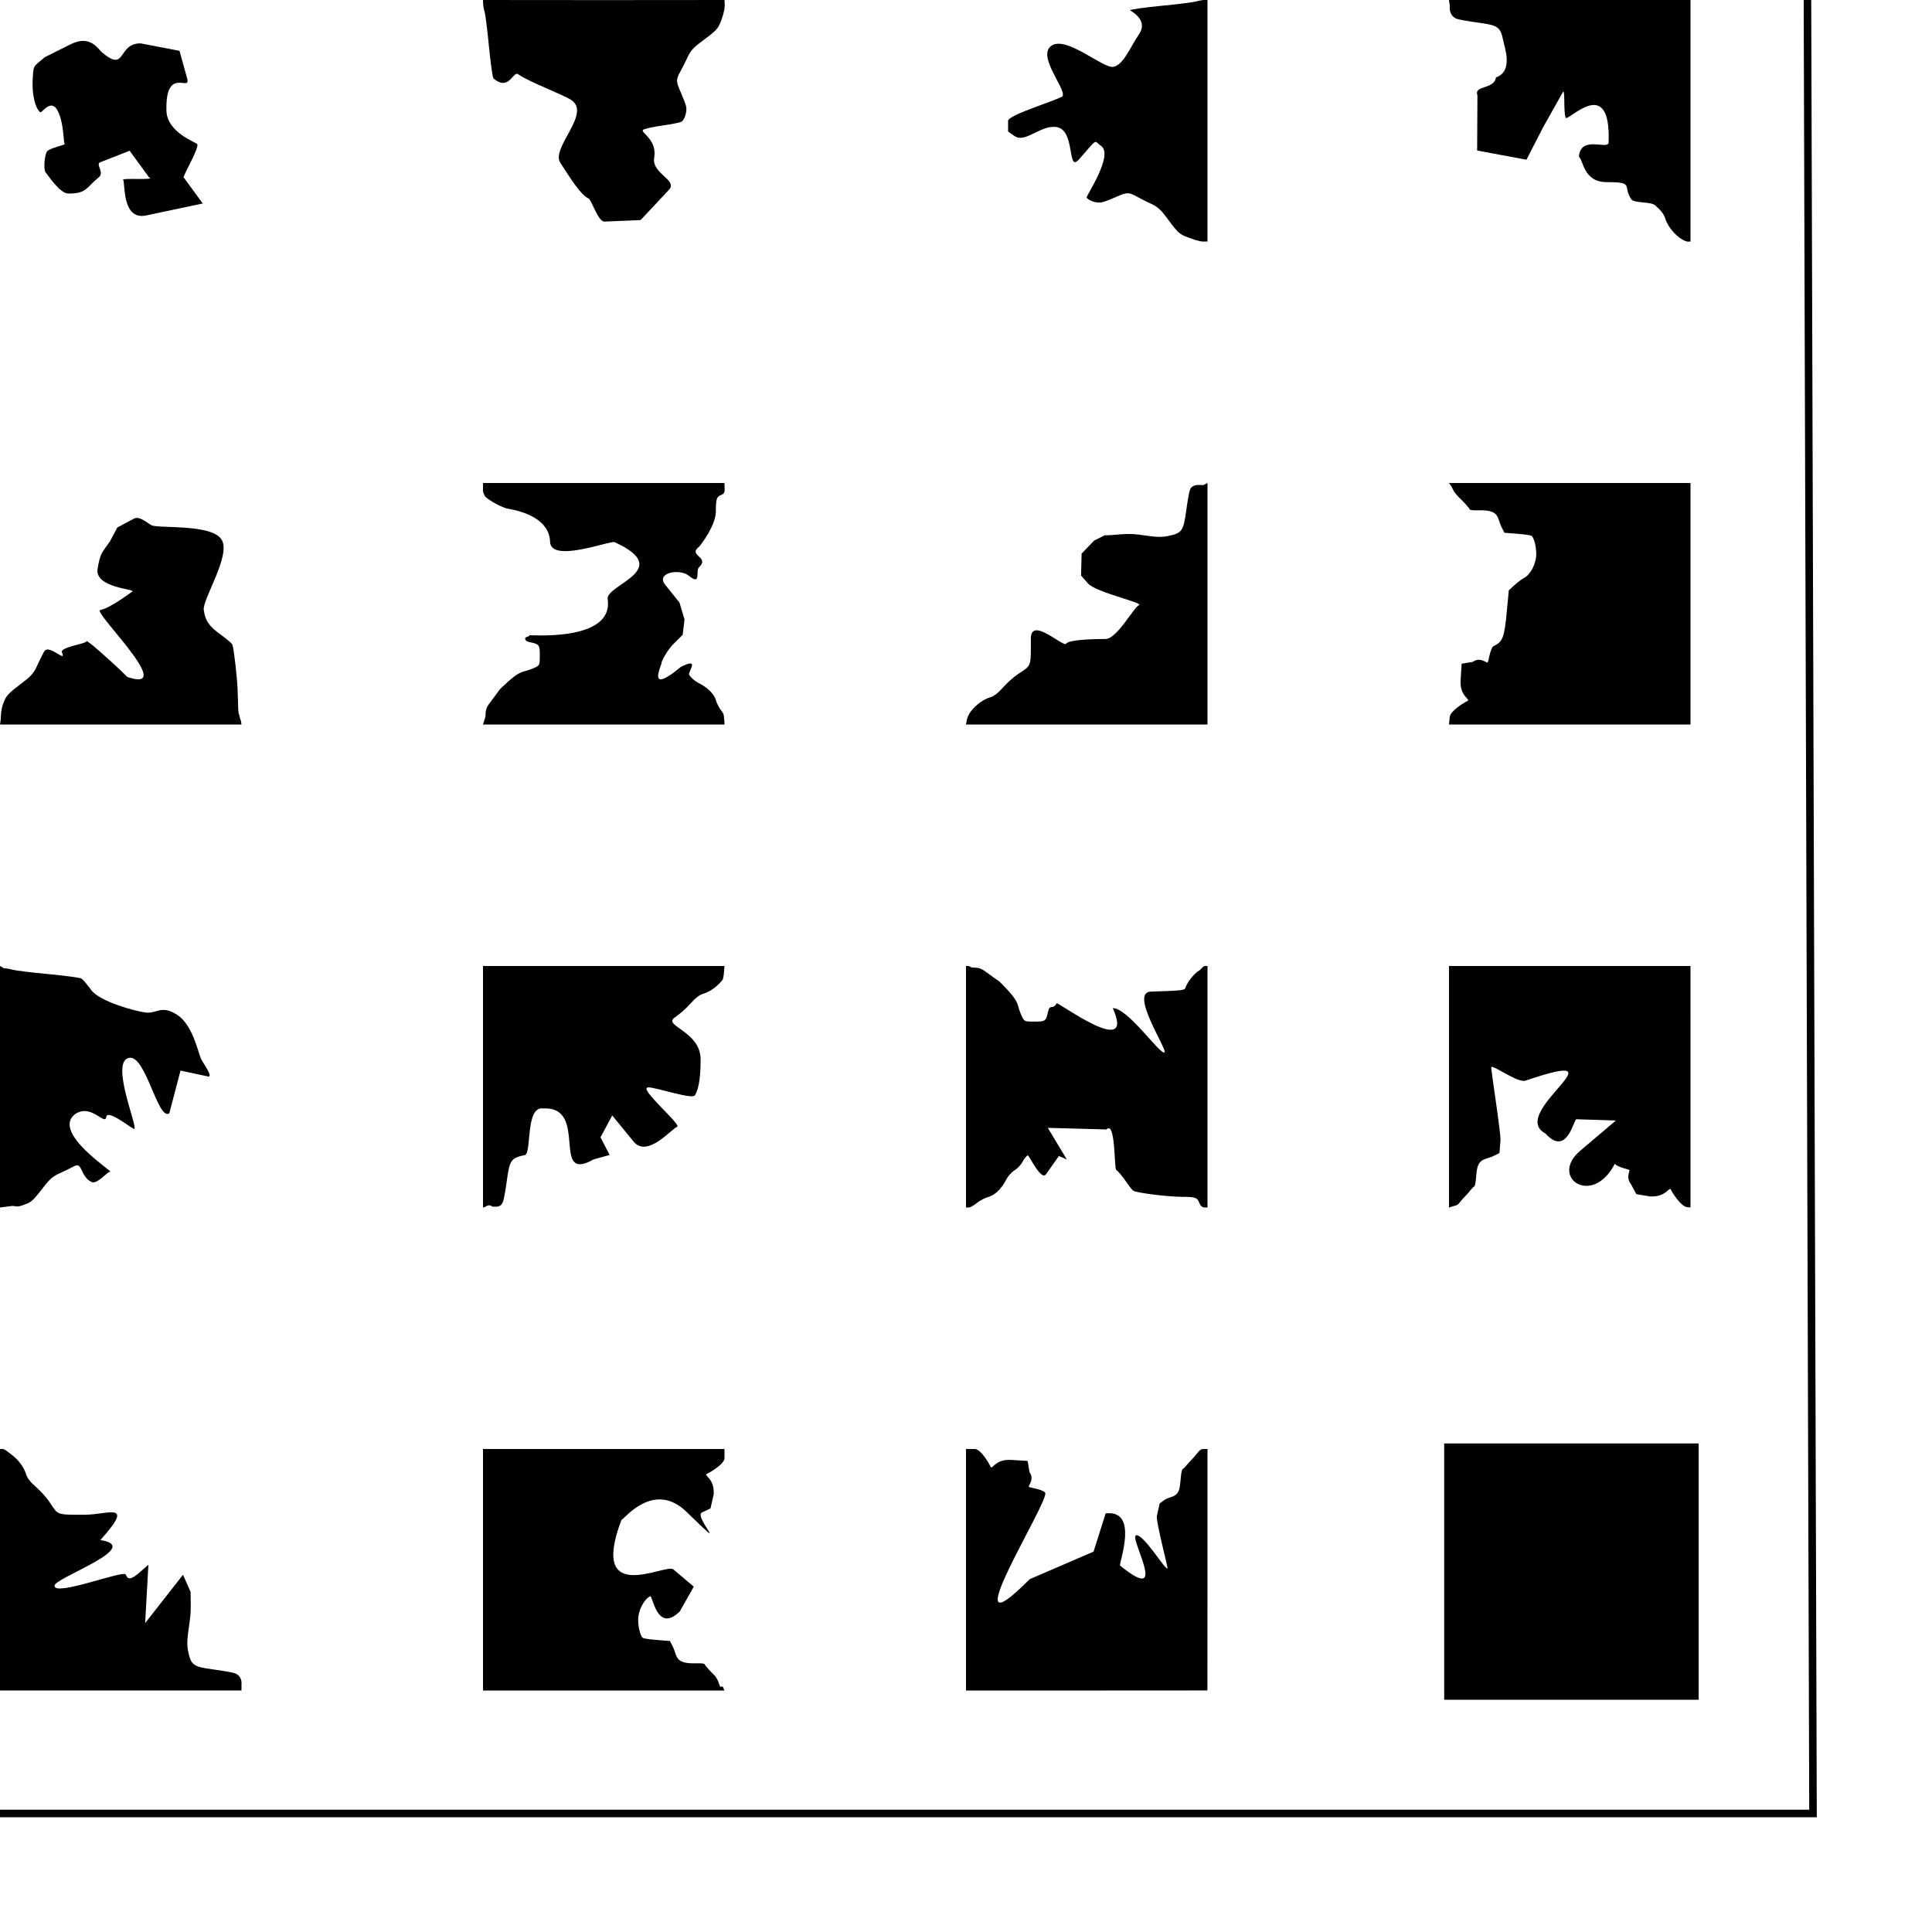
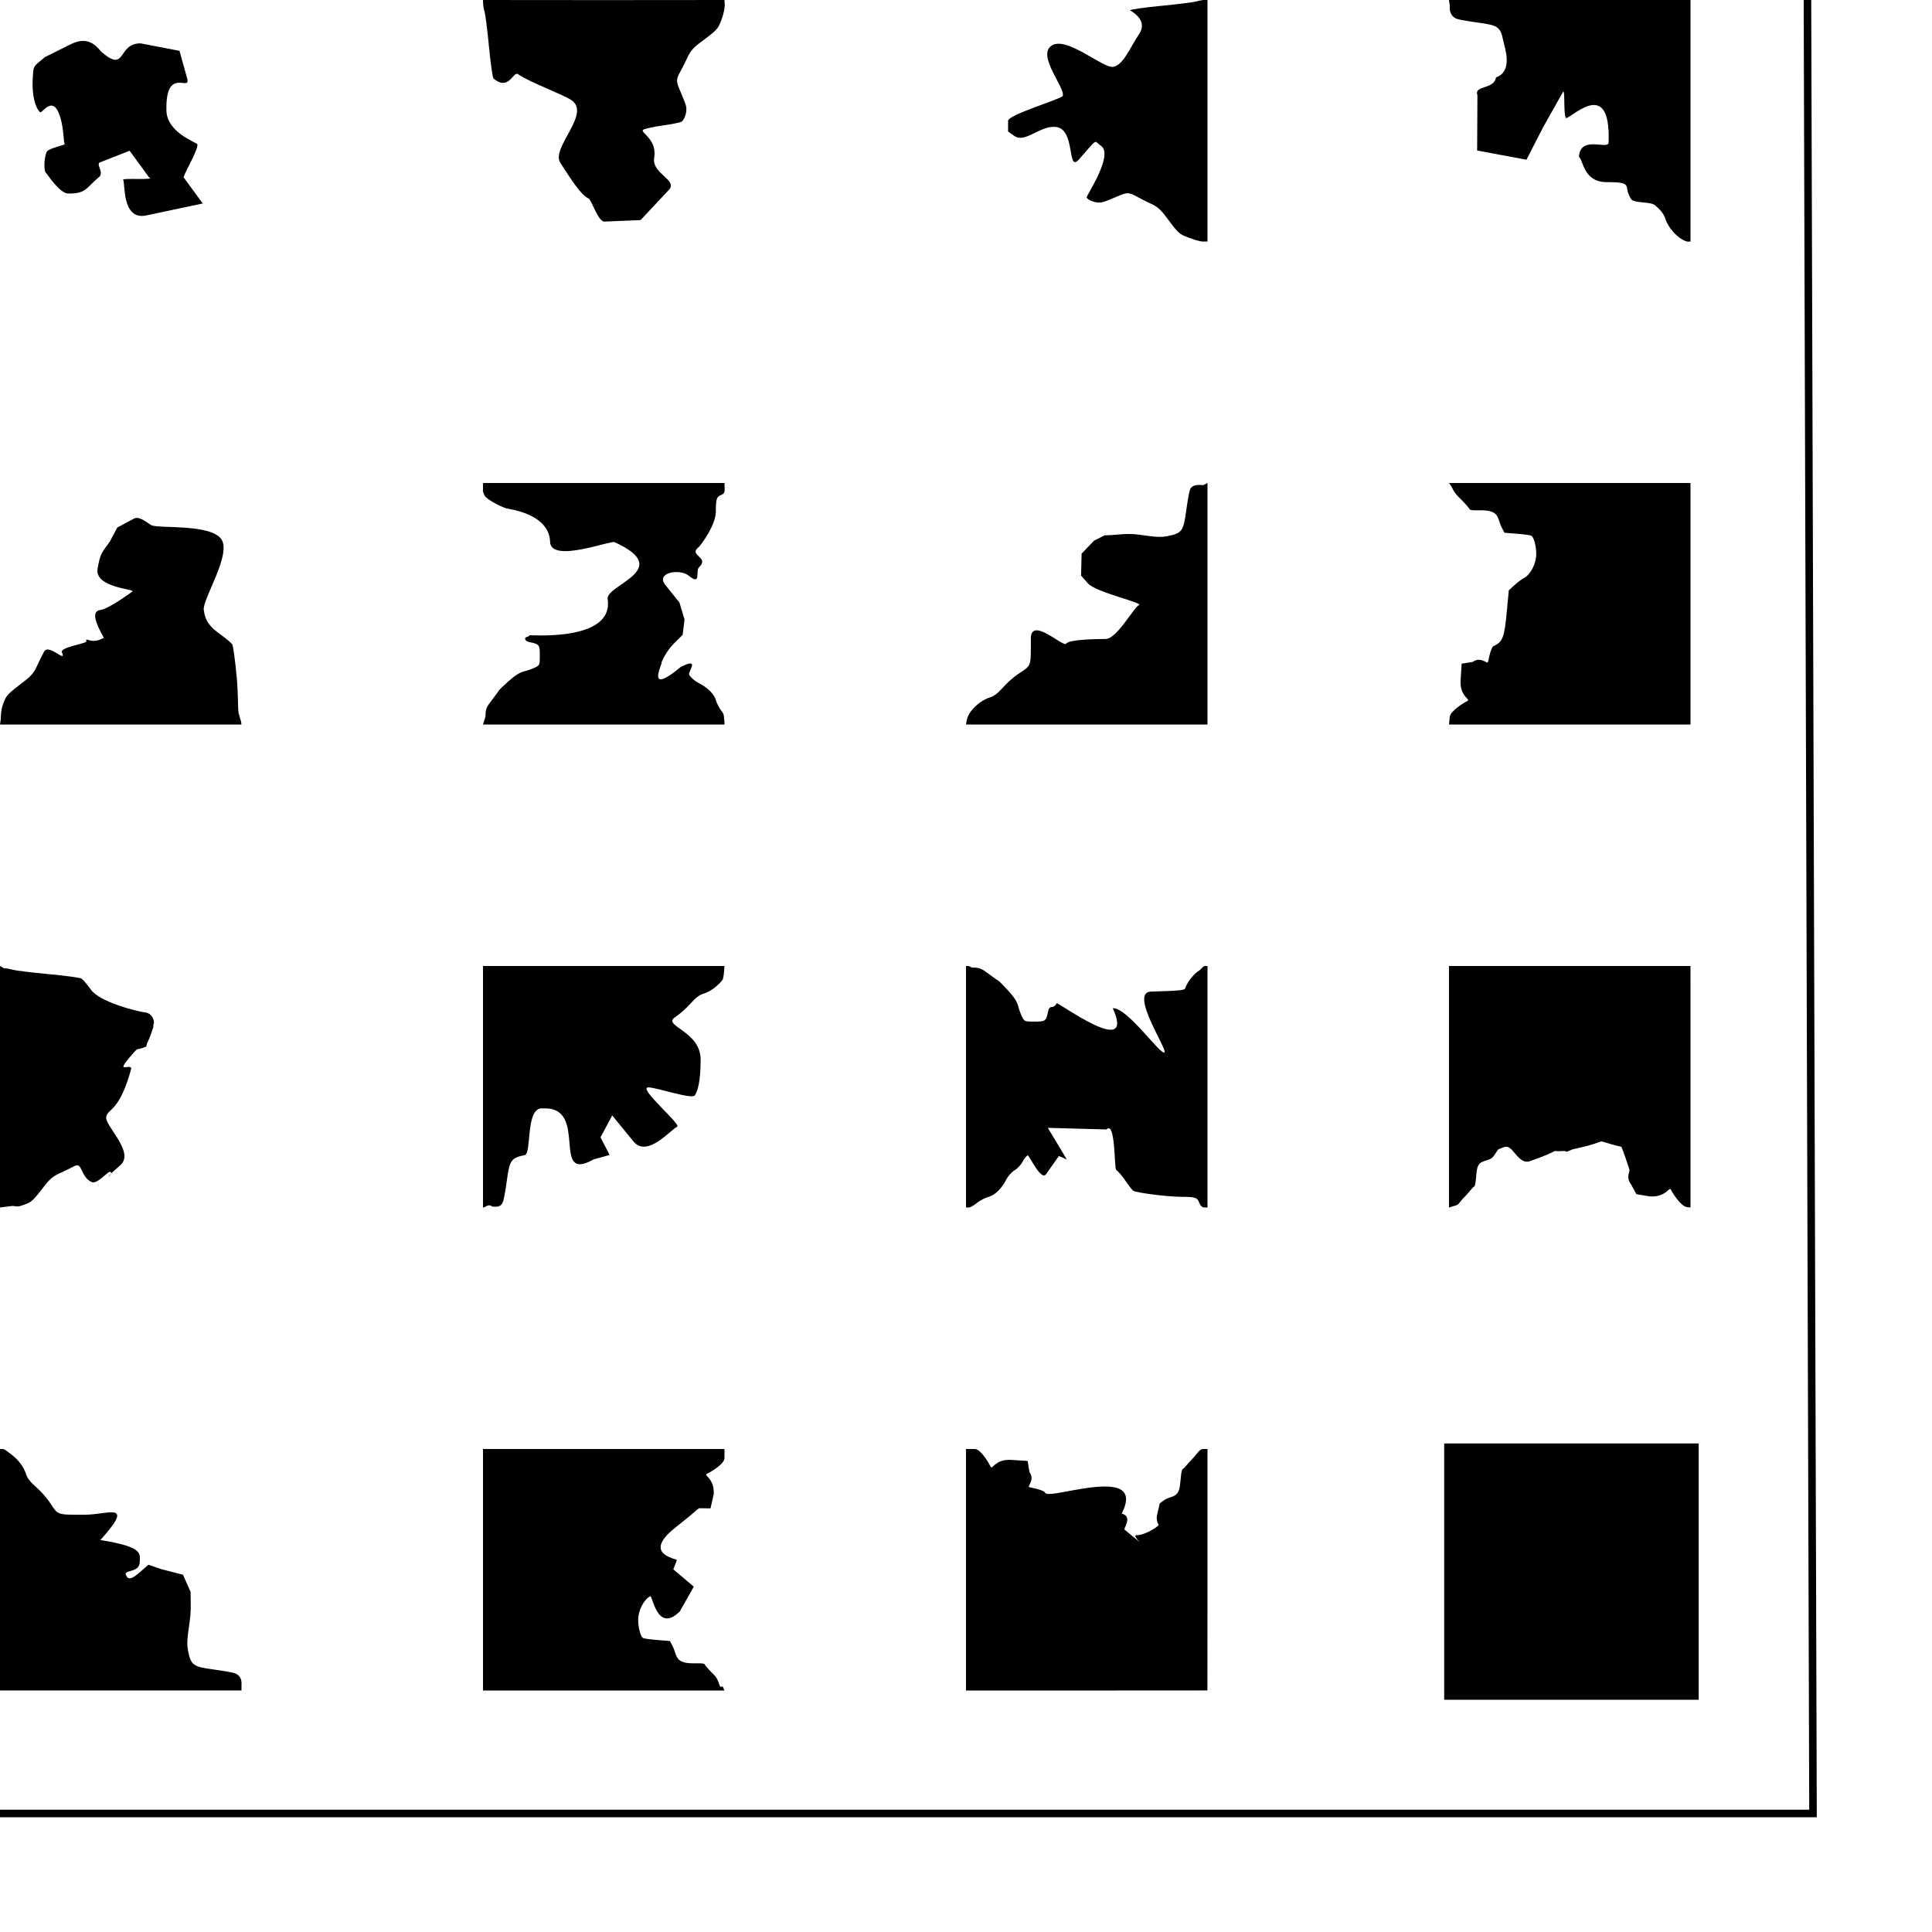
<svg xmlns="http://www.w3.org/2000/svg" width="256" height="256" id="svg2" version="1.1">
  <defs id="defs4" />
  <g id="layer1" transform="translate(0,-796.3616)" />
  <g id="layer2" transform="translate(0,-796.3616)">
    <path style="fill:#000000" d="m 222.53,827.847 c -0.892,-0.674 -1.621,-1.672 -1.897,-2.595 -0.146,-0.49 -0.568,-1.03 -1.314,-1.682 -0.604,-0.528 -2.801,-0.245 -3.185,-0.826 -1.162,-1.758 0.52,-2.252 -3.295,-2.253 -3.043,-5.6e-4 -3.064,-3.013 -3.623,-3.355 0.207,-2.937 3.892,-0.846 3.931,-1.889 0.346,-9.249 -5.444,-2.635 -5.698,-3.296 -0.291,-0.757 -0.042,-3.953 -0.364,-3.379 l -2.632,4.686 -2.19,4.266 -6.534,-1.215 0.038,-7.318 c -0.507,-1.371 2.214,-0.726 2.452,-2.368 2.328,-0.805 1.157,-3.962 0.963,-4.902 -0.369,-1.783 -0.68,-2.007 -3.268,-2.354 -1.214,-0.163 -2.474,-0.381 -2.801,-0.484 -0.725,-0.229 -1.087,-0.856 -1.004,-1.734 L 192,796.362 l 15.998,0 16.002,0 0,16.022 0,15.978 -0.323,0.016 c -0.245,0.012 -0.761,-0.238 -1.147,-0.53 z" id="path3108" />
    <path style="fill:#000000" d="m 128.63,890.64 c 0.675,-0.888 1.675,-1.615 2.6,-1.89 0.491,-0.146 1.032,-0.566 1.685,-1.309 0.529,-0.602 1.438,-1.407 2.02,-1.79 1.761,-1.158 1.659,-0.868 1.659,-4.669 5.7e-4,-3.032 4.339,1.229 4.682,0.672 0.359,-0.584 4.188,-0.622 5.234,-0.627 1.492,-0.008 3.74,-4.222 4.402,-4.476 0.759,-0.29 -5.688,-1.681 -6.744,-2.877 l -0.92,-1.042 0.069,-2.915 1.661,-1.726 1.395,-0.696 c 1.374,-1.7e-4 2.873,-0.327 4.518,-0.091 2.396,0.344 2.975,0.37 3.916,0.176 1.786,-0.367 2.011,-0.677 2.359,-3.256 0.163,-1.209 0.381,-2.465 0.485,-2.79 0.23,-0.722 0.905,-0.769 1.785,-0.686 L 160,860.362 l 0,16.074 0,15.926 -15.875,0 -16.125,0 0.1,-0.579 c 0.041,-0.241 0.239,-0.758 0.531,-1.143 z" id="path3108-1" />
-     <path style="fill:#000000" d="m 1.566,989.137 c 0.893,0.672 1.623,1.669 1.899,2.59 0.146,0.489 0.569,1.028 1.316,1.678 0.605,0.527 1.415,1.432 1.799,2.012 1.164,1.755 0.873,1.652 4.693,1.653 3.047,5.7e-4 6.701,-1.845 2.028,3.356 5.82,0.919 -6.091,5.013 -6.086,6.055 0.008,1.486 9.196,-2.139 9.451,-1.479 0.291,0.756 0.75,0.665 1.952,-0.388 l 1.047,-0.916 -0.434,7.732 5.019,-6.404 1.003,2.264 c 1.71e-4,1.369 0.105,2.385 -0.133,4.024 -0.346,2.387 -0.372,2.963 -0.177,3.901 0.369,1.779 0.681,2.003 3.273,2.35 1.215,0.163 2.477,0.38 2.804,0.483 0.726,0.229 1.062,0.779 0.978,1.656 l 0,0.656 -16.02,0 -15.98,0 0,-15.64 0,-16.36 0.376,0 c 0.245,0 0.803,0.485 1.19,0.776 z" id="path3108-1-7" />
+     <path style="fill:#000000" d="m 1.566,989.137 c 0.893,0.672 1.623,1.669 1.899,2.59 0.146,0.489 0.569,1.028 1.316,1.678 0.605,0.527 1.415,1.432 1.799,2.012 1.164,1.755 0.873,1.652 4.693,1.653 3.047,5.7e-4 6.701,-1.845 2.028,3.356 5.82,0.919 5.212,1.841 5.217,2.883 0.008,1.486 -2.107,1.034 -1.852,1.694 0.291,0.756 0.75,0.665 1.952,-0.388 l 1.047,-0.916 1.747,0.593 2.838,0.734 1.003,2.264 c 1.71e-4,1.369 0.105,2.385 -0.133,4.024 -0.346,2.387 -0.372,2.963 -0.177,3.901 0.369,1.779 0.681,2.003 3.273,2.35 1.215,0.163 2.477,0.38 2.804,0.483 0.726,0.229 1.062,0.779 0.978,1.656 l 0,0.656 -16.02,0 -15.98,0 0,-15.64 0,-16.36 0.376,0 c 0.245,0 0.803,0.485 1.19,0.776 z" id="path3108-1-7" />
    <path style="fill:#000000" d="m 95.769,926.158 c -0.676,0.888 -1.678,1.615 -2.605,1.89 -0.492,0.146 -1.034,0.566 -1.688,1.309 -0.53,0.602 -1.44,1.407 -2.024,1.79 -1.765,1.158 3.385,1.803 3.384,5.604 -5.73e-4,3.032 -0.414,4.191 -0.758,4.748 -0.36,0.584 -5.123,-1.06 -6.171,-1.055 -1.495,0.008 4.473,4.97 3.81,5.223 -0.76,0.29 -3.943,4.186 -5.778,1.942 l -2.816,-3.444 -1.551,2.898 1.206,2.336 -2.145,0.597 c -5.737,3.258 -0.53,-7.083 -6.664,-6.758 -2.4,-0.344 -1.485,5.985 -2.429,6.178 -1.79,0.367 -2.015,0.677 -2.363,3.256 -0.163,1.209 -0.382,2.465 -0.486,2.79 -0.23,0.722 -0.569,0.857 -1.451,0.774 C 64.603,955.793 64.345,956.395 64,956.362 l 0,-15.876 0,-16.124 16.244,0 15.756,0 -0.093,1.086 c -0.021,0.243 -0.074,0.429 -0.139,0.71 z" id="path3108-1-7-4" />
    <path style="fill:#000000" d="m 157.427,827.822 c -1.199,-0.45 -1.288,-0.535 -3.028,-2.867 -0.614,-0.823 -1.097,-1.235 -1.849,-1.58 -0.56,-0.256 -1.414,-0.685 -1.898,-0.954 -1.107,-0.614 -1.307,-0.61 -2.808,0.057 -0.675,0.3 -1.476,0.607 -1.781,0.682 -0.682,0.168 -1.828,-0.18 -2.074,-0.629 -0.1,-0.183 3.646,-5.665 1.891,-6.849 -0.992,-0.669 -0.268,-1.193 -2.932,1.824 -1.561,1.768 -0.431,-3.868 -2.901,-4.299 -2.125,-0.37 -4.167,2.195 -5.636,1.167 l -0.834,-0.584 0,-1.416 c 0,-0.822 7.064,-2.895 7.234,-3.294 0.43,-1.009 -3.491,-5.355 -1.457,-6.681 1.983,-1.293 6.747,3.004 8.126,2.823 1.365,-0.18 2.326,-2.7 3.389,-4.232 0.486,-0.7 1.04,-1.966 -1.147,-3.275 0.192,-0.12 2.091,-0.385 4.219,-0.589 2.128,-0.204 4.177,-0.462 4.554,-0.571 0.377,-0.11 0.885,-0.2 1.128,-0.2 l 0.376,0.007 0,15.956 0,16.044 -0.669,0 c -0.405,-0.005 -1.262,-0.298 -1.905,-0.54 z" id="path3214" />
-     <path style="fill:#000000" d="m 0.385,889.708 c 0.454,-1.239 0.54,-1.331 2.894,-3.128 0.831,-0.634 1.247,-1.133 1.594,-1.91 0.259,-0.578 0.692,-1.46 0.963,-1.96 0.62,-1.144 3.045,1.64 2.372,0.089 -0.303,-0.697 3.313,-1.151 3.237,-1.466 -0.169,-0.705 12.517,11.008 3.252,3.839 11.026,5.13 -2.611,-7.807 -1.415,-7.981 1.195,-0.174 4.031,-2.3 4.245,-2.439 0.528,-0.344 -5.031,-0.478 -4.596,-3.03 0.374,-2.195 0.588,-2.091 1.626,-3.608 l 0.987,-1.853 2.225,-1.19 c 0.731,-0.391 1.92,0.722 2.323,0.898 1.019,0.445 7.928,-0.216 9.267,1.885 1.305,2.048 -2.541,7.902 -2.358,9.326 0.181,1.411 0.724,2.198 2.27,3.296 0.707,0.502 1.384,1.075 1.505,1.273 0.121,0.199 0.389,2.16 0.595,4.358 0.206,2.198 0.136,4.315 0.246,4.705 0.111,0.389 0.21,0.829 0.305,1.063 L 32,892.362 l -15.964,0 -16.036,0 0.098,-0.686 c 0.006,-0.418 0.044,-1.304 0.288,-1.968 z" id="path3214-0" />
+     <path style="fill:#000000" d="m 0.385,889.708 c 0.454,-1.239 0.54,-1.331 2.894,-3.128 0.831,-0.634 1.247,-1.133 1.594,-1.91 0.259,-0.578 0.692,-1.46 0.963,-1.96 0.62,-1.144 3.045,1.64 2.372,0.089 -0.303,-0.697 3.313,-1.151 3.237,-1.466 -0.169,-0.705 0.555,0.541 2.317,-0.46 -1.123,-1.972 -1.676,-3.508 -0.481,-3.682 1.195,-0.174 4.031,-2.3 4.245,-2.439 0.528,-0.344 -5.031,-0.478 -4.596,-3.03 0.374,-2.195 0.588,-2.091 1.626,-3.608 l 0.987,-1.853 2.225,-1.19 c 0.731,-0.391 1.92,0.722 2.323,0.898 1.019,0.445 7.928,-0.216 9.267,1.885 1.305,2.048 -2.541,7.902 -2.358,9.326 0.181,1.411 0.724,2.198 2.27,3.296 0.707,0.502 1.384,1.075 1.505,1.273 0.121,0.199 0.389,2.16 0.595,4.358 0.206,2.198 0.136,4.315 0.246,4.705 0.111,0.389 0.21,0.829 0.305,1.063 L 32,892.362 l -15.964,0 -16.036,0 0.098,-0.686 c 0.006,-0.418 0.044,-1.304 0.288,-1.968 z" id="path3214-0" />
    <path style="fill:#000000" d="m 95.583,799.023 c -0.452,1.203 -0.537,1.292 -2.876,3.038 -0.825,0.616 -1.239,1.1 -1.585,1.854 -0.257,0.562 -0.688,1.418 -0.957,1.904 -0.616,1.111 -0.612,1.311 0.058,2.817 0.301,0.677 0.609,1.481 0.684,1.787 0.168,0.685 -0.18,1.834 -0.631,2.08 -0.184,0.1 -1.306,0.321 -2.494,0.49 -1.188,0.169 -2.334,0.418 -2.547,0.554 -0.525,0.334 1.88,1.229 1.448,3.706 -0.372,2.131 3.184,2.95 1.954,4.262 l -3.758,4.009 -4.792,0.198 c -0.824,0.034 -1.71,-2.9 -2.111,-3.07 -1.013,-0.432 -2.399,-2.673 -3.73,-4.714 -1.297,-1.989 4.189,-6.557 1.429,-8.337 -1.161,-0.749 -5.479,-2.333 -7.015,-3.399 -0.702,-0.487 -1.177,2.327 -3.28,0.548 -0.12,-0.193 -0.386,-2.097 -0.591,-4.232 -0.205,-2.135 -0.463,-4.19 -0.573,-4.569 -0.11,-0.378 -0.201,-0.887 -0.201,-1.132 L 64,796.362 80.029,796.375 96,796.362 l 0.034,0.751 c -0.005,0.406 -0.208,1.266 -0.45,1.911 z" id="path3214-9" />
    <path style="fill:#000000" d="m 64.337,891.284 c 0,-0.967 0.081,-1.173 0.857,-2.182 0.471,-0.613 0.887,-1.18 0.923,-1.261 0.036,-0.081 0.615,-0.635 1.285,-1.233 0.828,-0.738 1.483,-1.15 2.041,-1.285 0.452,-0.11 1.106,-0.34 1.454,-0.511 0.62,-0.306 0.632,-0.335 0.632,-1.616 0,-1.412 -0.052,-1.478 -1.409,-1.761 -0.367,-0.077 -0.535,-0.231 -0.535,-0.492 0,-0.221 0.788,-0.273 0.506,-0.398 -0.267,-0.119 11.386,1.022 10.417,-4.864 -0.051,-1.909 8.856,-3.875 0.919,-7.484 -0.539,-0.245 -8.449,2.825 -8.537,-0.035 -0.116,-3.773 -5.528,-4.349 -5.805,-4.439 -1.03,-0.333 -2.673,-1.293 -2.843,-1.645 C 64.133,861.849 63.931,861.484 64,861.215 l 0,-0.854 16.086,0 15.914,0 0.021,0.836 c 0.011,0.429 -0.116,0.618 -0.459,0.745 -0.605,0.225 -0.707,0.537 -0.707,2.168 0,1.845 -1.906,4.333 -2.189,4.666 -1.613,1.238 1.372,1.299 0.009,2.701 -0.619,0.411 0.358,2.598 -1.409,1.17 -1.221,-0.996 -4.401,-0.395 -3.125,1.196 l 1.892,2.36 0.671,2.25 -0.247,2.027 -1.239,1.235 c -0.8,0.797 -1.631,2.34 -1.564,2.51 0.067,0.17 -2.104,4.389 2.536,0.524 2.706,-1.386 0.909,0.662 1.13,1.027 0.22,0.365 0.753,0.839 1.185,1.054 1.267,0.632 2.129,1.484 2.364,2.337 0.117,0.425 0.476,1.092 0.796,1.483 0.368,0.448 0.225,0.885 0.311,1.157 L 96,892.362 l -15.669,0 -16.331,0 z" id="path3268" />
    <path style="fill:#000000" d="m 128.796,924.57 c 0.991,0 1.202,0.081 2.237,0.853 0.628,0.469 1.21,0.883 1.293,0.919 0.083,0.036 0.651,0.612 1.264,1.279 0.756,0.824 1.179,1.476 1.318,2.032 0.112,0.45 0.348,1.101 0.524,1.447 0.314,0.618 0.344,0.629 1.656,0.629 1.447,0 1.515,-0.052 1.805,-1.403 0.079,-0.365 0.237,-0.532 0.505,-0.532 0.227,0 0.483,-0.202 0.612,-0.484 0.122,-0.266 10.553,7.552 7.439,0.635 1.957,-0.051 6.183,6.08 6.833,5.877 0.578,-0.18 -4.713,-7.981 -1.781,-8.068 3.868,-0.115 4.459,-0.173 4.55,-0.449 0.341,-1.026 1.438,-2.137 1.799,-2.306 0.233,-0.109 0.6,-0.706 0.875,-0.638 l 0.275,0 0,16.01 0,15.99 -0.363,-5e-5 c -0.439,-6e-5 -0.633,-0.366 -0.764,-0.708 -0.231,-0.602 -0.55,-0.704 -2.223,-0.704 -1.891,0 -6.17,-0.54 -6.511,-0.822 -0.151,-0.125 -0.62,-0.731 -1.041,-1.348 -0.421,-0.617 -0.961,-1.248 -1.199,-1.403 -0.275,-0.179 -0.067,-6.59 -1.288,-5.355 l -7.77,-0.214 2.522,4.195 -1.052,-0.467 -1.707,2.418 c -0.667,0.945 -2.246,-2.562 -2.42,-2.496 -0.174,0.066 -0.484,0.447 -0.689,0.847 -0.205,0.399 -0.679,0.905 -1.052,1.125 -0.374,0.219 -0.86,0.75 -1.081,1.18 -0.647,1.261 -1.521,2.119 -2.395,2.353 -0.436,0.117 -1.12,0.473 -1.52,0.793 -0.459,0.366 -0.897,0.646 -1.186,0.605 l -0.26,0 0,-15.973 0,-16.027 0.348,-5e-5 z" id="path3268-4" />
-     <path style="fill:#000000" d="m 2.903,956.095 c 1.244,-0.453 1.234,-0.312 3.039,-2.658 0.637,-0.828 1.138,-1.243 1.918,-1.589 0.581,-0.258 1.467,-0.69 1.969,-0.96 1.149,-0.618 0.795,1.442 2.353,2.114 0.7,0.302 2.093,-1.446 2.409,-1.37 0.708,0.169 -7.635,-5.04 -4.764,-7.549 2.16,-1.68 4.07,1.493 4.245,0.302 0.175,-1.192 3.61,1.771 3.75,1.558 0.346,-0.526 -3.258,-8.982 -0.695,-9.415 2.205,-0.373 3.782,8.385 5.306,7.351 l 1.487,-5.657 3.625,0.772 c 0.809,0.172 -0.725,-1.914 -0.902,-2.316 -0.447,-1.016 -1.115,-4.552 -3.225,-5.887 -2.058,-1.301 -2.68,-0.08 -4.111,-0.262 -1.417,-0.181 -6.133,-1.46 -7.236,-3.002 -0.504,-0.704 -1.08,-1.379 -1.279,-1.5 -0.2,-0.12 -2.17,-0.387 -4.378,-0.593 -2.208,-0.206 -4.335,-0.464 -4.726,-0.575 -0.391,-0.111 -0.918,-0.201 -1.171,-0.201 L 0,924.362 l 0,16.462 0,15.538 1.629,-0.206 c 0.42,-0.006 0.606,0.182 1.274,-0.06 z" id="path3214-0-8" />
+     <path style="fill:#000000" d="m 2.903,956.095 c 1.244,-0.453 1.234,-0.312 3.039,-2.658 0.637,-0.828 1.138,-1.243 1.918,-1.589 0.581,-0.258 1.467,-0.69 1.969,-0.96 1.149,-0.618 0.795,1.442 2.353,2.114 0.7,0.302 2.093,-1.446 2.409,-1.37 0.708,0.169 -1.602,1.702 1.269,-0.807 2.16,-1.68 -1.963,-5.249 -1.788,-6.44 0.175,-1.192 1.726,-0.559 3.329,-6.449 -0.15,-0.675 -2.093,0.735 -0.274,-1.409 1.447,-1.705 0.684,-0.811 2.257,-1.498 l 0.199,-0.798 -0.168,-1.781 c -0.078,-0.824 -0.948,5.646 0.883,0.064 0.346,-1.054 -2.131,-2.247 -1.044,-0.929 1.549,1.878 1.484,-0.873 0.053,-1.056 -1.417,-0.181 -6.133,-1.46 -7.236,-3.002 -0.504,-0.704 -1.08,-1.379 -1.279,-1.5 -0.2,-0.12 -2.17,-0.387 -4.378,-0.593 -2.208,-0.206 -4.335,-0.464 -4.726,-0.575 -0.391,-0.111 -0.918,-0.201 -1.171,-0.201 L 0,924.362 l 0,16.462 0,15.538 1.629,-0.206 c 0.42,-0.006 0.606,0.182 1.274,-0.06 z" id="path3214-0-8" />
    <rect style="fill:#000000" id="rect3306" width="33.718" height="33.963" x="191.364" y="987.625" />
-     <path style="fill:#000000" d="m 128,1004.351 0,-15.99 1.164,1.2e-4 c 0.83,9e-5 1.98,2.079 2.057,2.279 0.257,0.667 0.519,-0.972 2.753,-0.833 l 2.194,0.137 0.241,1.477 c 0.671,0.924 -0.093,1.672 -0.093,1.955 0,0.092 1.972,0.342 2.18,0.798 0.539,1.181 -12.894,22.328 -2.06,11.44 l 8.466,-3.654 1.602,-5.065 c 4.479,-0.534 1.74,6.595 1.908,6.911 6.81,5.526 0.965,-4.019 2.185,-4.019 1.048,0 3.884,4.741 4.106,4.404 0.072,-0.11 -1.491,-6.002 -1.419,-6.926 l 0.379,-1.679 0.474,-0.367 c 0.883,-0.683 1.899,-0.301 2.171,-1.775 0.167,-0.902 0.16,-2.301 0.43,-2.443 0.207,-0.108 0.602,-0.657 1.15,-1.219 0.772,-0.792 1.053,-1.421 1.499,-1.421 l 0.612,-1.2e-4 0,16.18 -0.012,15.812 -15.962,0.01 -16.026,0 z" id="path3316" />
-     <path style="fill:#000000" d="m 80.21,988.362 15.79,0 2.94e-4,1.199 c 2.03e-4,0.829 -2.066,1.979 -2.267,2.056 -0.669,0.257 0.975,0.519 0.835,2.752 l -0.426,1.863 -1.192,0.571 c -0.926,0.671 4.099,5.818 -1.961,-0.093 -4.314,-4.208 -8.193,0.85 -8.651,1.058 -4.362,11.567 5.904,5.717 6.872,6.535 l 2.719,2.297 -1.852,3.284 c -3.019,2.983 -3.607,-2.186 -3.924,-2.017 -0.855,0.455 -1.593,1.899 -1.593,3.118 0,1.048 0.306,2.2 0.644,2.422 0.11,0.072 0.958,0.191 1.884,0.263 l 1.684,0.132 0.368,0.721 c 0.507,0.994 0.302,1.898 1.78,2.17 0.904,0.167 2.308,-0.062 2.45,0.207 0.109,0.207 0.659,0.824 1.223,1.372 0.794,0.771 0.639,1.795 1.025,1.572 0.227,-0.131 0.221,0.318 0.381,0.518 l -16.279,0 -15.721,0 0,-15.947 0,-16.053 z" id="path3316-8" />
-     <path style="fill:#000000" d="m 224,940.527 0,15.835 -0.454,-0.049 c -0.846,-0.092 -2.029,-2.049 -2.108,-2.247 -0.263,-0.663 -0.532,0.967 -2.822,0.828 l -1.789,-0.301 -0.707,-1.303 c -0.688,-0.918 -0.198,-1.6 -0.198,-1.882 0,-0.091 -1.728,-0.402 -1.942,-0.855 -2.983,5.809 -8.755,1.813 -4.594,-1.711 l 4.732,-4.008 -5.17,-0.164 c -0.376,-0.399 -1.199,5.186 -4.176,1.881 -5.139,-2.717 11.136,-11.672 -2.637,-6.999 -1.018,0.345 -4.313,-2.126 -4.54,-1.791 -0.074,0.109 1.299,8.8 1.225,9.718 l -0.135,1.669 -0.739,0.365 c -1.019,0.503 -1.946,0.3 -2.226,1.764 -0.171,0.896 -0.137,2.189 -0.414,2.33 -0.212,0.108 -0.644,0.752 -1.205,1.311 -0.791,0.787 -0.744,1.044 -1.185,1.165 l -0.918,0.279 0,-16.189 0,-15.811 16.313,0 15.687,0 z" id="path3316-8-2" />
+     <path style="fill:#000000" d="m 128,1004.351 0,-15.99 1.164,1.2e-4 c 0.83,9e-5 1.98,2.079 2.057,2.279 0.257,0.667 0.519,-0.972 2.753,-0.833 l 2.194,0.137 0.241,1.477 c 0.671,0.924 -0.093,1.672 -0.093,1.955 0,0.092 1.972,0.342 2.18,0.798 0.539,1.181 17.483,-5.52 7.656,6.284 l -1.25,1.502 1.602,-5.065 c 4.479,-0.534 2.335,1.836 2.503,2.152 6.81,5.526 0.37,0.74 1.59,0.74 1.048,0 2.694,-1.01 2.916,-1.346 0.072,-0.11 -0.301,-0.251 -0.229,-1.175 l 0.379,-1.679 0.474,-0.367 c 0.883,-0.683 1.899,-0.301 2.171,-1.775 0.167,-0.902 0.16,-2.301 0.43,-2.443 0.207,-0.108 0.602,-0.657 1.15,-1.219 0.772,-0.792 1.053,-1.421 1.499,-1.421 l 0.612,-1.2e-4 0,16.18 -0.012,15.812 -15.962,0.01 -16.026,0 z" id="path3316" />
+     <path style="fill:#000000" d="m 80.21,988.362 15.79,0 2.94e-4,1.199 c 2.03e-4,0.829 -2.066,1.979 -2.267,2.056 -0.669,0.257 0.975,0.519 0.835,2.752 l -0.426,1.863 -1.514,-0.024 c -0.926,0.671 0.496,-0.316 -3.133,2.558 -4.725,3.742 0.639,4.148 0.182,4.356 -4.362,11.567 -1.433,0.363 -0.465,1.181 l 2.719,2.297 -1.852,3.284 c -3.019,2.983 -3.607,-2.186 -3.924,-2.017 -0.855,0.455 -1.593,1.899 -1.593,3.118 0,1.048 0.306,2.2 0.644,2.422 0.11,0.072 0.958,0.191 1.884,0.263 l 1.684,0.132 0.368,0.721 c 0.507,0.994 0.302,1.898 1.78,2.17 0.904,0.167 2.308,-0.062 2.45,0.207 0.109,0.207 0.659,0.824 1.223,1.372 0.794,0.771 0.639,1.795 1.025,1.572 0.227,-0.131 0.221,0.318 0.381,0.518 l -16.279,0 -15.721,0 0,-15.947 0,-16.054 z" id="path3316-8" />
+     <path style="fill:#000000" d="m 224,940.527 0,15.835 -0.454,-0.049 c -0.846,-0.092 -2.029,-2.049 -2.108,-2.247 -0.263,-0.663 -0.532,0.967 -2.822,0.828 l -1.789,-0.301 -0.707,-1.303 c -0.688,-0.918 -0.198,-1.6 -0.198,-1.882 0,-0.091 -0.861,-2.632 -1.075,-3.086 -4.42,-1.032 -0.755,-0.925 -6.081,0.247 l -0.374,0.082 -0.807,0.332 c -0.376,-0.399 -1.645,0.625 -5.242,-1.416 -5.139,-2.717 14.111,-2.005 0.337,2.668 -1.018,0.345 -1.76,-0.887 -2.458,-1.643 -0.074,0.109 -0.257,-0.531 -1.105,-0.172 l -0.606,0.257 -0.566,0.836 c -0.637,0.941 -1.946,0.3 -2.226,1.764 -0.171,0.896 -0.137,2.189 -0.414,2.33 -0.212,0.108 -0.644,0.752 -1.205,1.311 -0.791,0.787 -0.744,1.044 -1.185,1.165 l -0.918,0.279 0,-16.189 0,-15.811 16.313,0 15.687,0 z" id="path3316-8-2" />
    <path style="fill:#000000" d="m 208.146,892.362 -16.146,0 0.104,-1.012 c 0.085,-0.83 2.07,-1.991 2.271,-2.069 0.67,-0.258 -0.977,-0.522 -0.837,-2.769 l 0.137,-2.207 1.483,-0.242 c 0.928,-0.675 1.679,0.093 1.964,0.093 0.092,0 0.343,-1.983 0.802,-2.193 1.186,-0.543 1.408,-1.12 1.729,-4.508 l 0.272,-2.876 0.732,-0.671 c 0.403,-0.369 0.992,-0.81 1.31,-0.98 0.857,-0.457 1.595,-1.911 1.595,-3.138 0,-1.055 -0.307,-2.214 -0.645,-2.438 -0.11,-0.073 -0.96,-0.192 -1.888,-0.265 l -1.687,-0.132 -0.369,-0.725 c -0.508,-1 -0.303,-1.91 -1.783,-2.184 -0.906,-0.168 -2.312,0.062 -2.454,-0.209 -0.109,-0.208 -0.66,-0.829 -1.225,-1.38 -0.795,-0.776 -0.974,-1.169 -1.151,-1.582 L 192,860.362 l 16.337,0 15.663,0 0,16.039 0,15.961 z" id="path3316-8-2-4" />
    <path style="fill:#000000" d="m 16.316,820.184 c -0.246,-0.272 4.521,0.093 3.439,-0.32 l -2.578,-3.527 -3.906,1.528 c -0.635,0.248 0.577,1.359 -0.149,1.957 -1.741,1.434 -1.659,2.204 -4.075,2.184 -1.173,-0.009 -2.828,-2.657 -2.95,-2.733 -0.319,-0.197 -0.276,-1.923 0.069,-2.748 0.241,-0.578 2.626,-0.935 2.409,-1.115 -0.165,-0.137 -0.106,-1.947 -0.595,-3.539 -0.959,-3.126 -2.396,-0.416 -2.665,-0.644 -0.67,-0.571 -1.087,-2.379 -0.988,-4.278 0.091,-1.73 0.095,-1.741 0.851,-2.375 l 0.76,-0.638 3.472,-1.731 c 2.558,-1.275 3.636,0.693 4.083,1.074 3.3,2.814 2.004,-1.173 5.141,-1.173 l 5.15,0.991 1.018,3.669 c 0.522,1.881 -2.897,-1.787 -2.75,4.263 0.07,2.89 3.979,4.225 4.082,4.42 0.263,0.499 -1.538,3.555 -1.815,4.393 l 2.544,3.481 -7.489,1.586 c -3.281,0.695 -2.762,-4.398 -3.058,-4.725 z" id="path3378" />
    <path style="fill:none;stroke:#000000;stroke-width:1px;stroke-linecap:butt;stroke-linejoin:miter;stroke-opacity:1" d="m 239.497,0 c 0.736,240.295 0.736,240.295 0.736,240.295 L 0,240.295" id="path3008" transform="translate(0,796.3616)" />
  </g>
  <g id="layer3" />
</svg>
